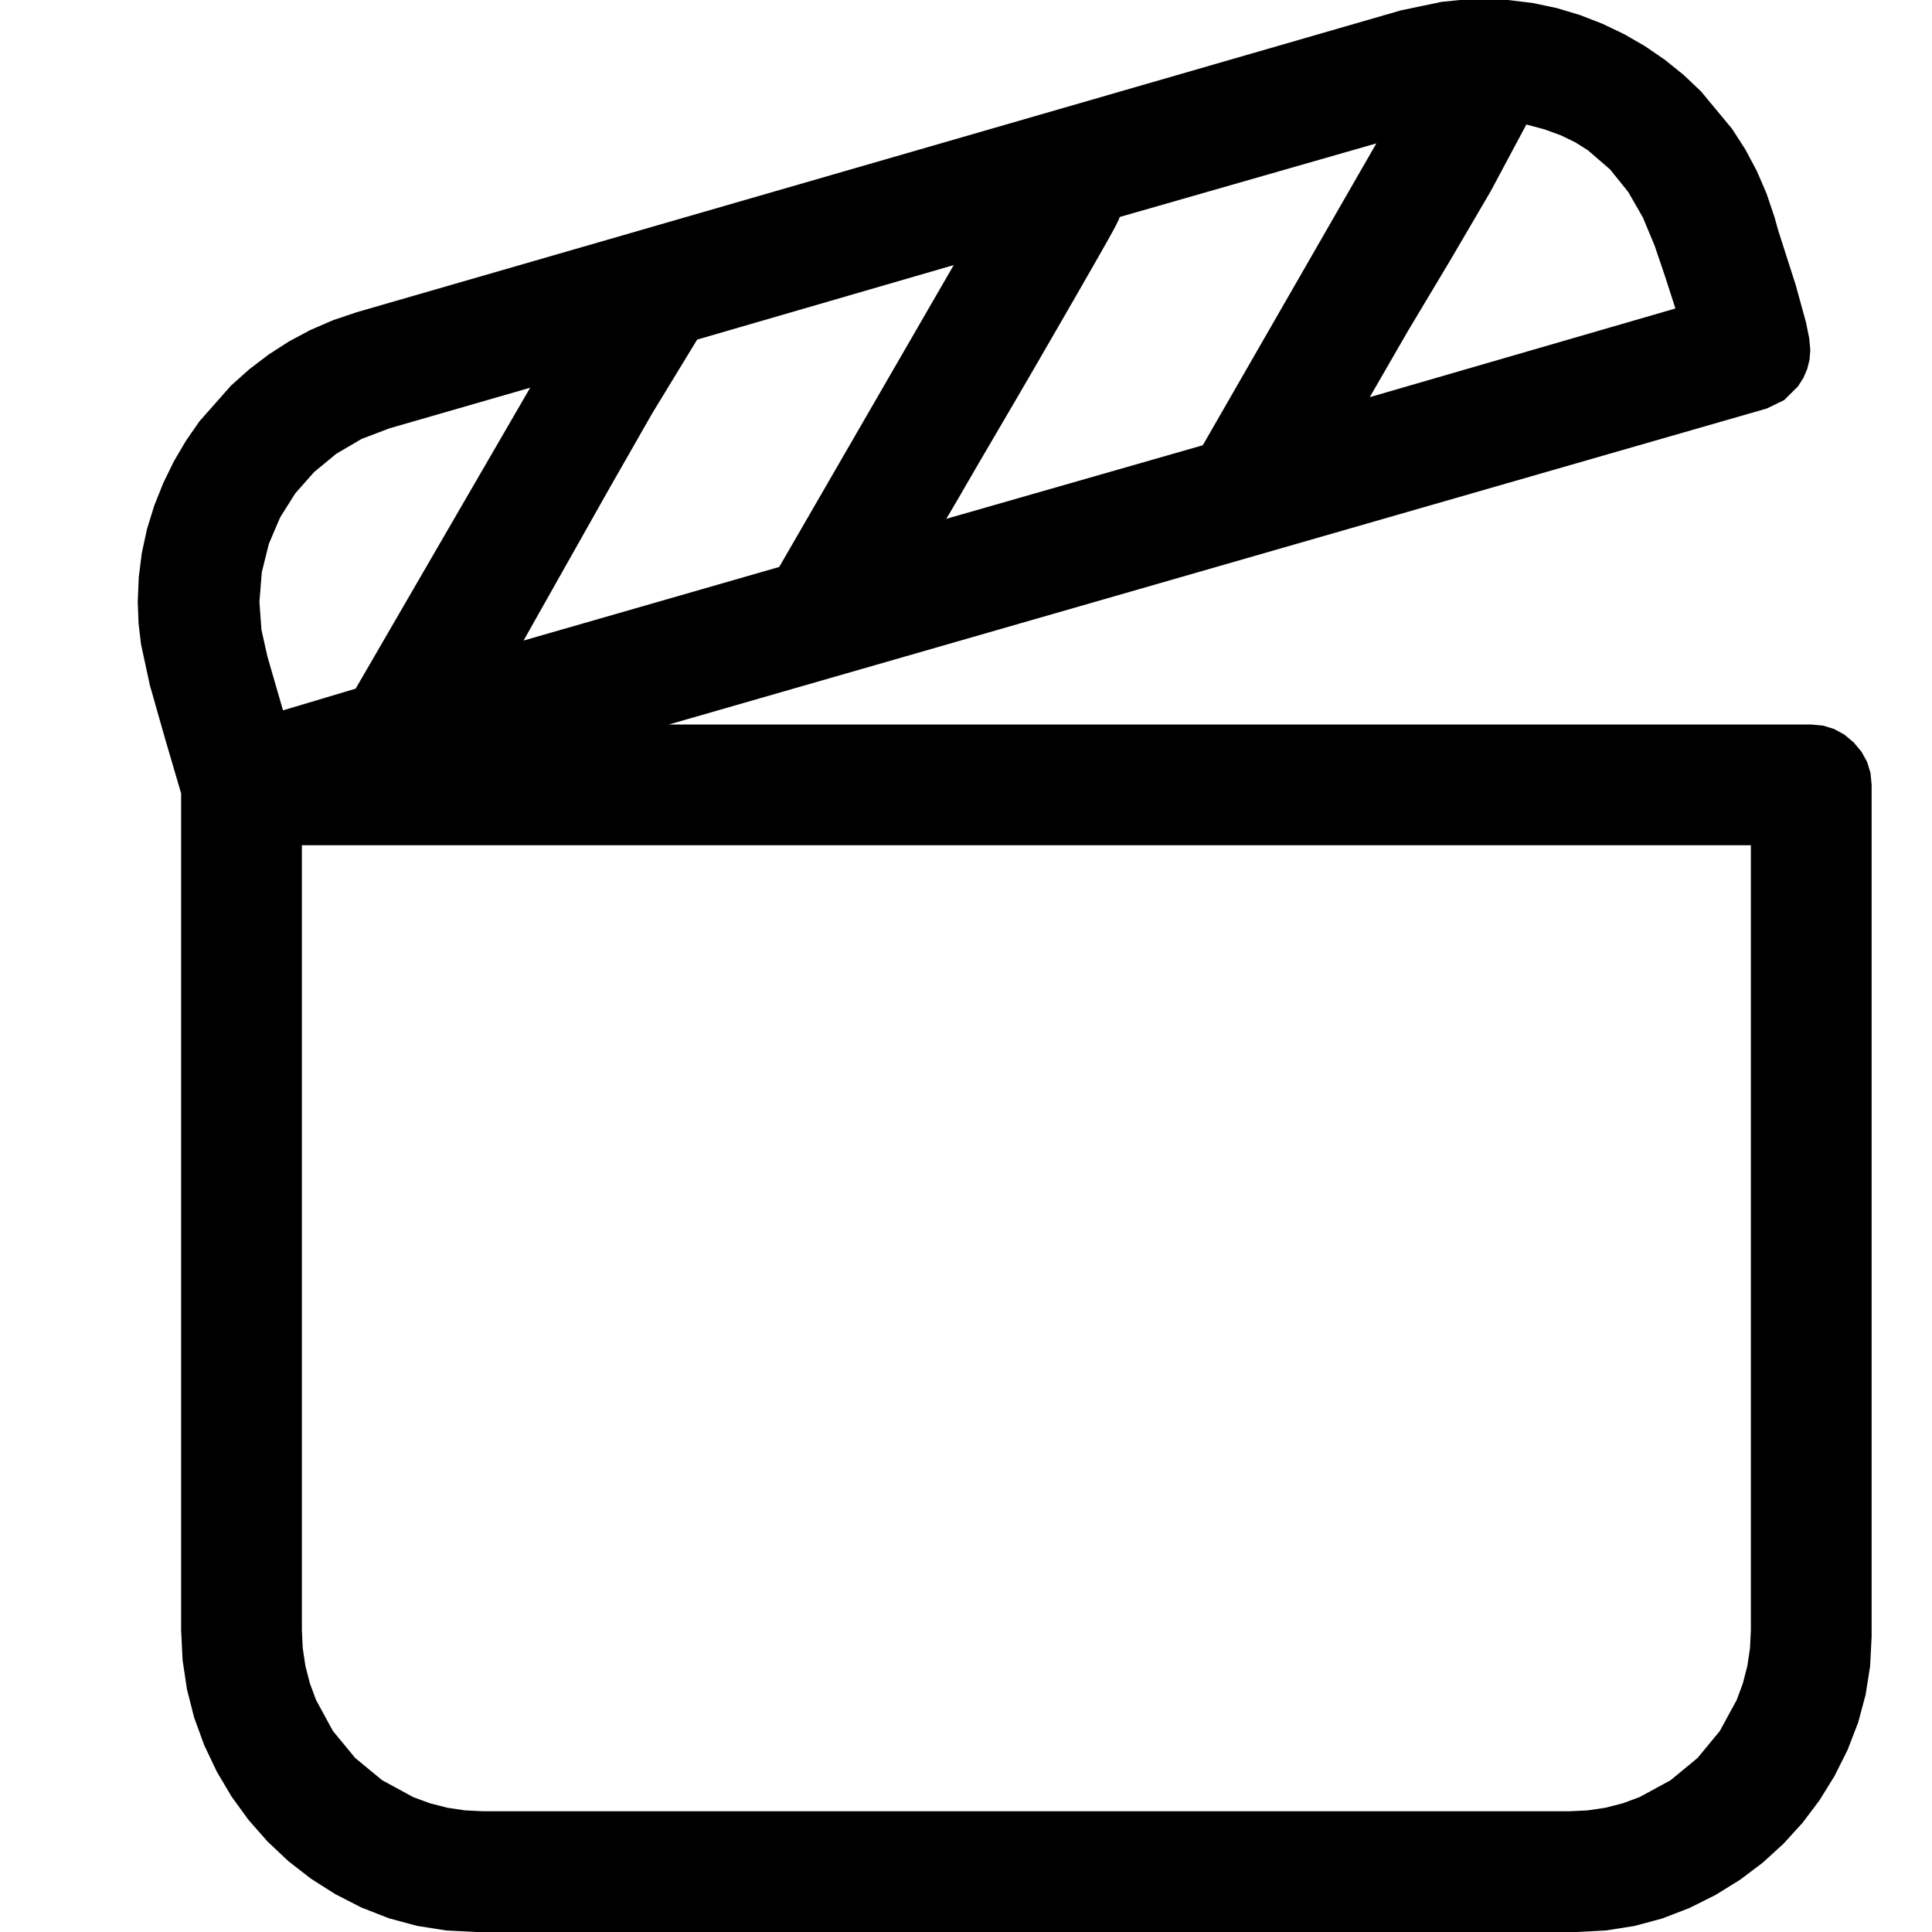
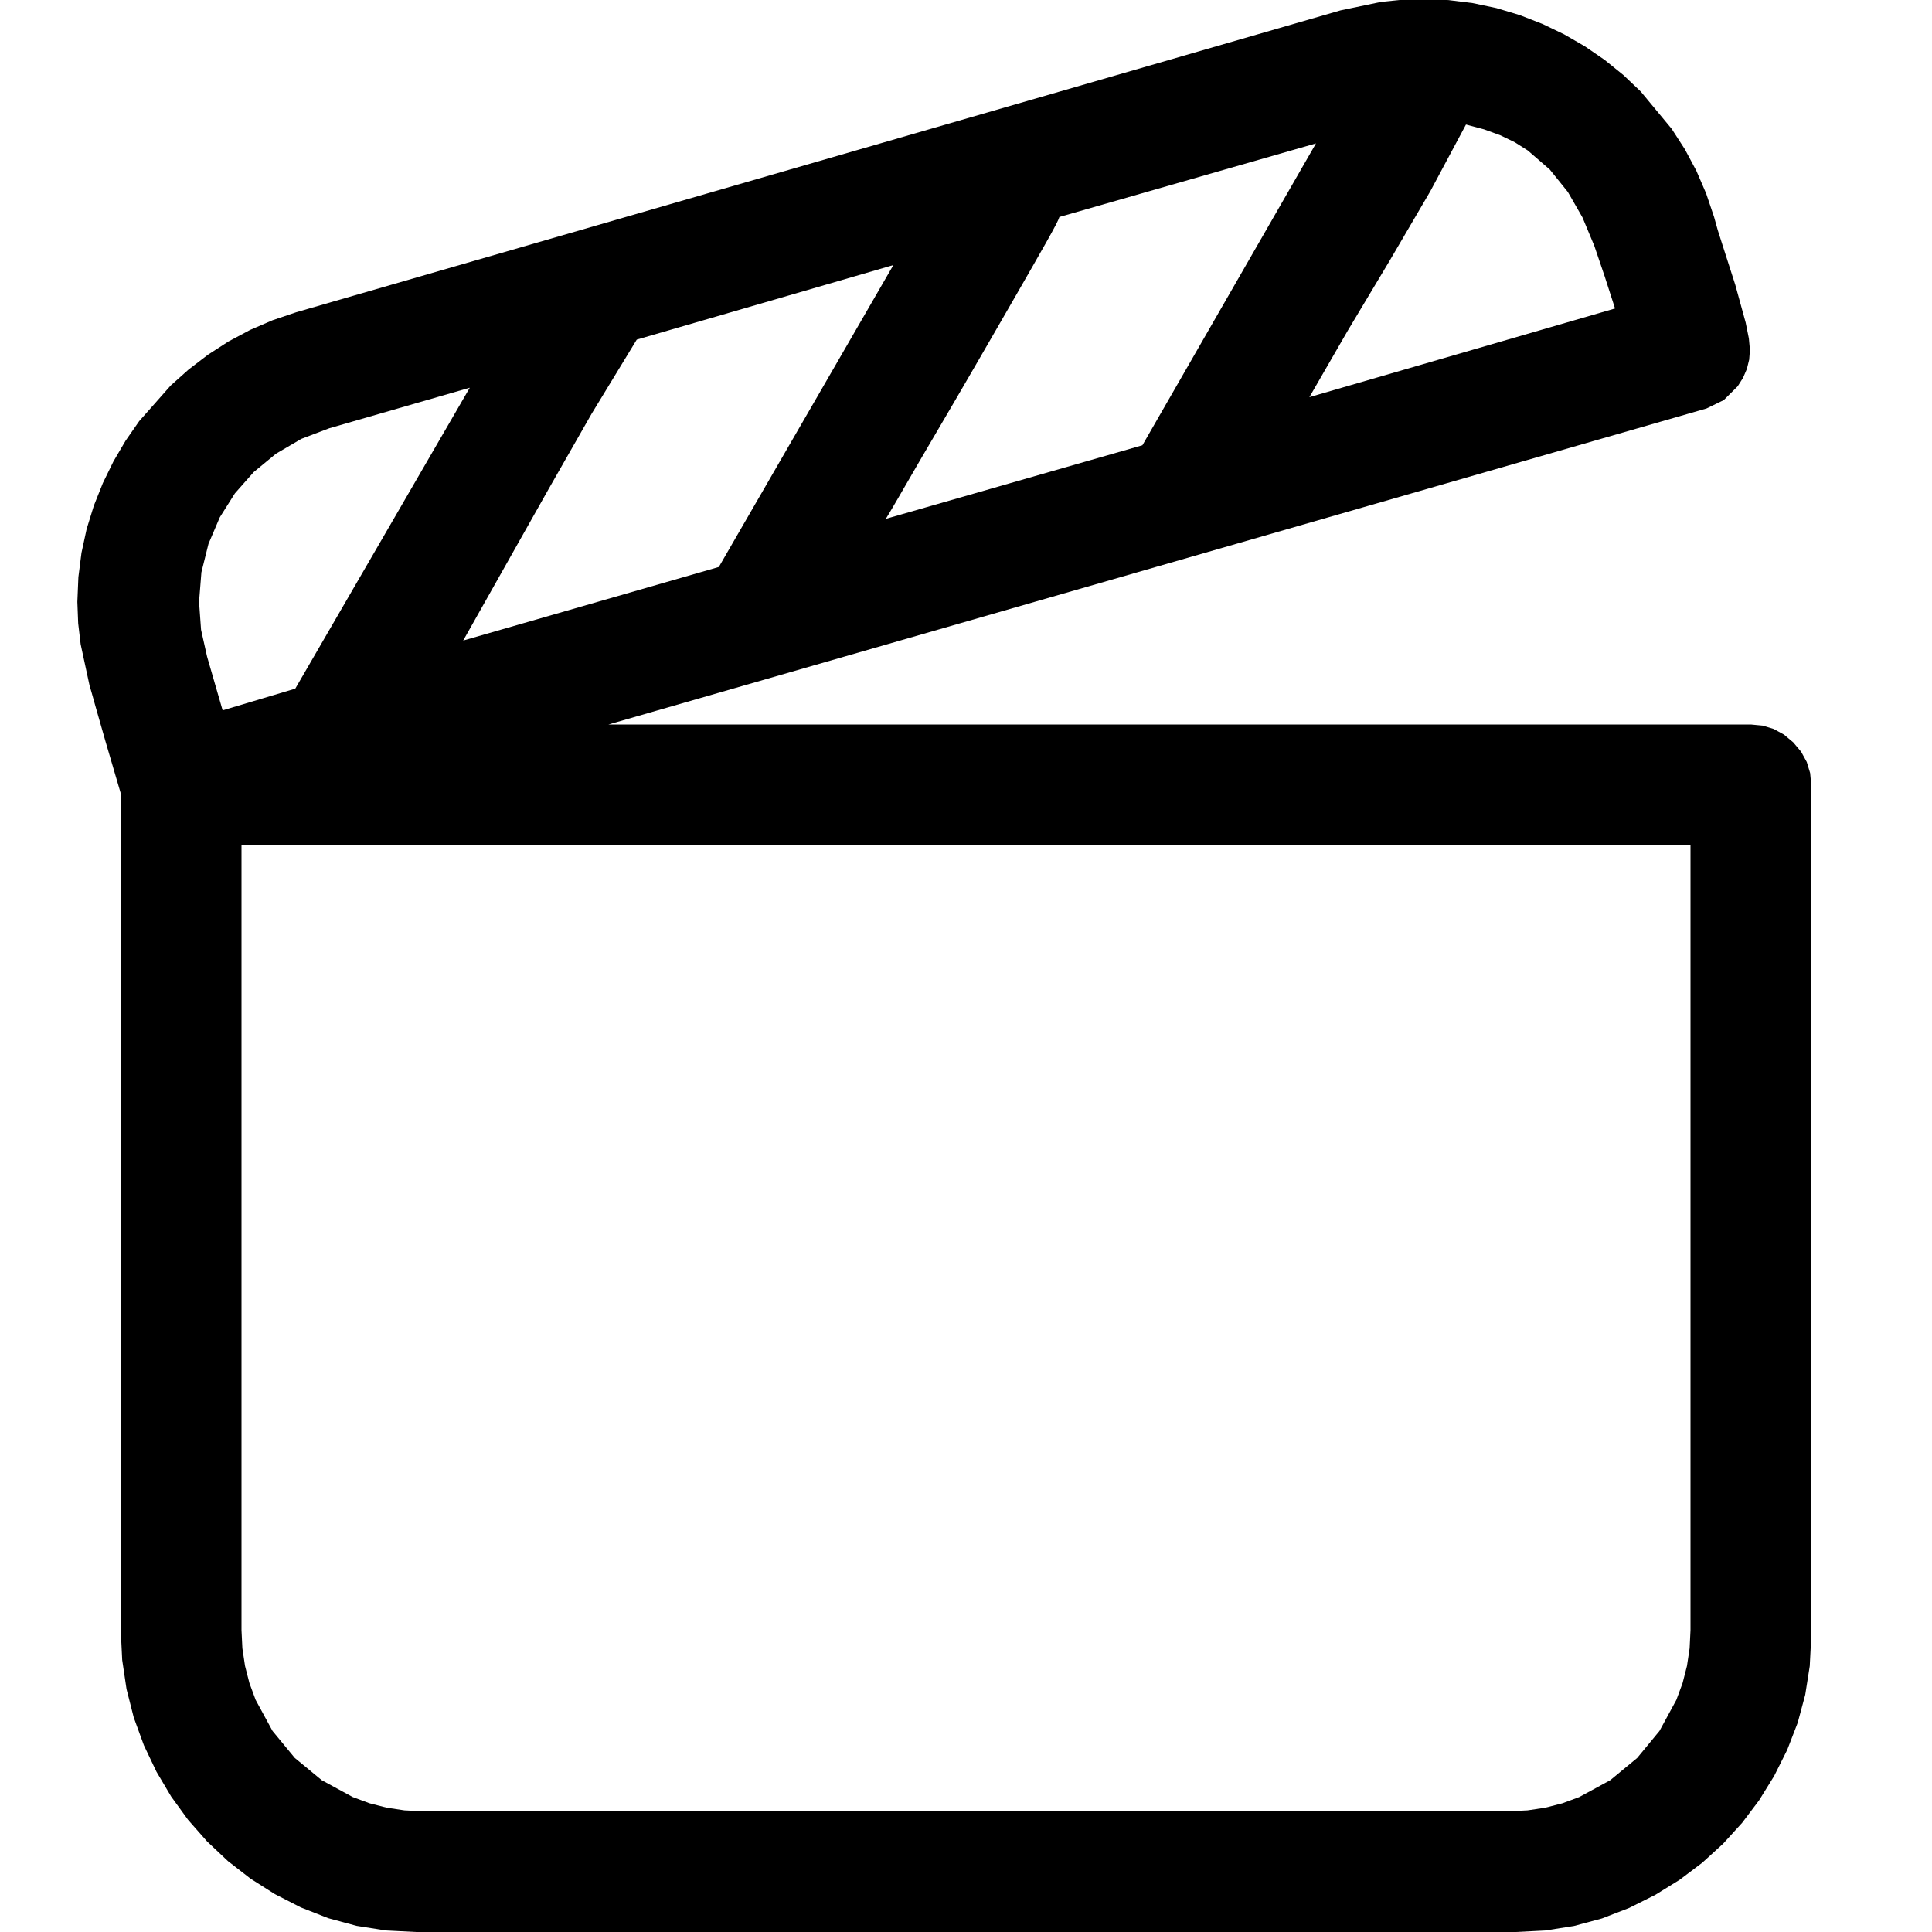
<svg xmlns="http://www.w3.org/2000/svg" height="16" width="16" viewBox="0 0 16 16">
  <g>
-     <path id="path1" transform="rotate(0,8,8) translate(0.5,0) scale(0.03125,0.03125)  " fill="#000000" d="M64,224L64,432 64.234,436.812 64.938,441.5 66.109,446.062 67.75,450.5 72.219,458.719 78.125,465.875 85.281,471.781 93.5,476.25 97.938,477.891 102.5,479.062 107.188,479.766 112,480 400,480 404.812,479.766 409.5,479.062 414.062,477.891 418.5,476.25 426.719,471.781 433.875,465.875 439.781,458.719 444.25,450.5 445.891,446.062 447.062,441.5 447.766,436.812 448,432 448,224 64,224z M124.5,102.75L87.25,113.5 79.844,116.312 73.125,120.25 67.219,125.125 62.25,130.75 58.25,137.094 55.25,144.125 53.375,151.656 52.75,159.5 53.281,166.875 54.875,174 59,188.25 78.25,182.5 124.5,102.75z M236.75,70.25L168.75,90 156.781,109.656 145.375,129.625 122.75,169.75 190.5,150.25 236.75,70.25z M348.75,38L280.75,57.5 280.438,58.297 279.75,59.688 278.688,61.672 277.25,64.25 273.625,70.625 269.25,78.25 264.312,86.813 259,96 253.625,105.25 248.5,114 243.812,122 239.75,129 238.031,131.969 236.625,134.375 235.531,136.219 234.75,137.5 302.75,118 348.75,38z M388.5,33L379.062,50.656 368.25,69.125 357.188,87.594 347,105.25 428,81.75 425.25,73.219 422.5,65.125 419.375,57.625 415.5,50.875 410.719,44.938 404.875,39.875 401.461,37.711 397.594,35.844 393.273,34.273 388.5,33z M377.25,-0.25L383.812,0.016 390.25,0.813 396.562,2.141 402.75,4 408.75,6.336 414.5,9.094 420,12.273 425.25,15.875 430.203,19.875 434.812,24.25 443,34.125 446.516,39.57 449.562,45.281 452.141,51.258 454.25,57.5 455.219,60.969 456.625,65.375 459.875,75.5 462.625,85.5 463.469,89.688 463.75,92.75 463.547,95.32 462.938,97.781 461.922,100.133 460.5,102.375 456.812,106.031 452.25,108.25 161.25,192 464,192 467.141,192.297 470.062,193.188 472.766,194.672 475.25,196.75 477.328,199.234 478.812,201.938 479.703,204.859 480,208 480,433.75 479.602,441.531 478.406,449.125 476.414,456.531 473.625,463.75 470.172,470.648 466.187,477.094 461.672,483.086 456.625,488.625 451.086,493.672 445.094,498.188 438.648,502.172 431.75,505.625 424.531,508.414 417.125,510.406 409.531,511.602 401.75,512 110.25,512 102.25,511.594 94.5,510.375 87,508.344 79.75,505.5 72.852,501.969 66.406,497.875 60.414,493.219 54.875,488 49.844,482.281 45.375,476.125 41.469,469.531 38.125,462.5 35.445,455.156 33.531,447.625 32.383,439.906 32,432 32,210.25 31.922,209.984 31.688,209.188 31.297,207.859 30.75,206 29.438,201.531 28,196.625 25.25,187 24.688,184.984 24.25,183.438 23.938,182.359 23.75,181.75 21.375,170.75 20.719,165.188 20.5,159.5 20.773,152.938 21.594,146.5 22.961,140.188 24.875,134 27.266,128.008 30.062,122.281 33.266,116.82 36.875,111.625 45.25,102.156 50,97.914 55.125,94 60.57,90.484 66.281,87.438 72.258,84.859 78.5,82.75 355.25,2.75 366,0.5 371.562,-0.062 377.25,-0.25z" />
+     <path id="path1" transform="rotate(0,8,8) translate(0,0) scale(0.03125,0.03125)  " fill="#000000" d="M64,224L64,432 64.234,436.812 64.938,441.5 66.109,446.062 67.75,450.5 72.219,458.719 78.125,465.875 85.281,471.781 93.5,476.25 97.938,477.891 102.5,479.062 107.188,479.766 112,480 400,480 404.812,479.766 409.5,479.062 414.062,477.891 418.5,476.25 426.719,471.781 433.875,465.875 439.781,458.719 444.25,450.5 445.891,446.062 447.062,441.5 447.766,436.812 448,432 448,224 64,224z M124.5,102.75L87.25,113.5 79.844,116.312 73.125,120.25 67.219,125.125 62.25,130.75 58.25,137.094 55.25,144.125 53.375,151.656 52.75,159.5 53.281,166.875 54.875,174 59,188.25 78.25,182.5 124.5,102.75z M236.75,70.25L168.75,90 156.781,109.656 145.375,129.625 122.75,169.75 190.5,150.25 236.75,70.25z M348.75,38L280.75,57.5 280.438,58.297 279.75,59.688 278.688,61.672 277.25,64.25 273.625,70.625 269.25,78.25 264.312,86.813 259,96 253.625,105.25 248.5,114 243.812,122 239.75,129 238.031,131.969 236.625,134.375 235.531,136.219 234.75,137.5 302.75,118 348.75,38z M388.5,33L379.062,50.656 368.25,69.125 357.188,87.594 347,105.25 428,81.75 425.25,73.219 422.5,65.125 419.375,57.625 415.5,50.875 410.719,44.938 404.875,39.875 401.461,37.711 397.594,35.844 393.273,34.273 388.5,33z M377.25,-0.25L383.812,0.016 390.25,0.813 396.562,2.141 402.75,4 408.75,6.336 414.5,9.094 420,12.273 425.25,15.875 430.203,19.875 434.812,24.25 443,34.125 446.516,39.57 449.562,45.281 452.141,51.258 454.25,57.5 455.219,60.969 456.625,65.375 459.875,75.5 462.625,85.5 463.469,89.688 463.75,92.75 463.547,95.32 462.938,97.781 461.922,100.133 460.5,102.375 456.812,106.031 452.25,108.25 161.25,192 464,192 467.141,192.297 470.062,193.188 472.766,194.672 475.25,196.75 477.328,199.234 478.812,201.938 479.703,204.859 480,208 480,433.75 479.602,441.531 478.406,449.125 476.414,456.531 473.625,463.75 470.172,470.648 466.187,477.094 461.672,483.086 456.625,488.625 451.086,493.672 445.094,498.188 438.648,502.172 431.75,505.625 424.531,508.414 417.125,510.406 409.531,511.602 401.75,512 110.25,512 102.25,511.594 94.5,510.375 87,508.344 79.75,505.5 72.852,501.969 66.406,497.875 60.414,493.219 54.875,488 49.844,482.281 45.375,476.125 41.469,469.531 38.125,462.5 35.445,455.156 33.531,447.625 32.383,439.906 32,432 32,210.25 31.922,209.984 31.688,209.188 31.297,207.859 30.75,206 29.438,201.531 28,196.625 25.25,187 24.688,184.984 24.25,183.438 23.938,182.359 23.75,181.75 21.375,170.75 20.719,165.188 20.5,159.5 20.773,152.938 21.594,146.5 22.961,140.188 24.875,134 27.266,128.008 30.062,122.281 33.266,116.82 36.875,111.625 45.25,102.156 50,97.914 55.125,94 60.57,90.484 66.281,87.438 72.258,84.859 78.5,82.75 355.25,2.75 366,0.5 371.562,-0.062 377.25,-0.25z" />
  </g>
</svg>
